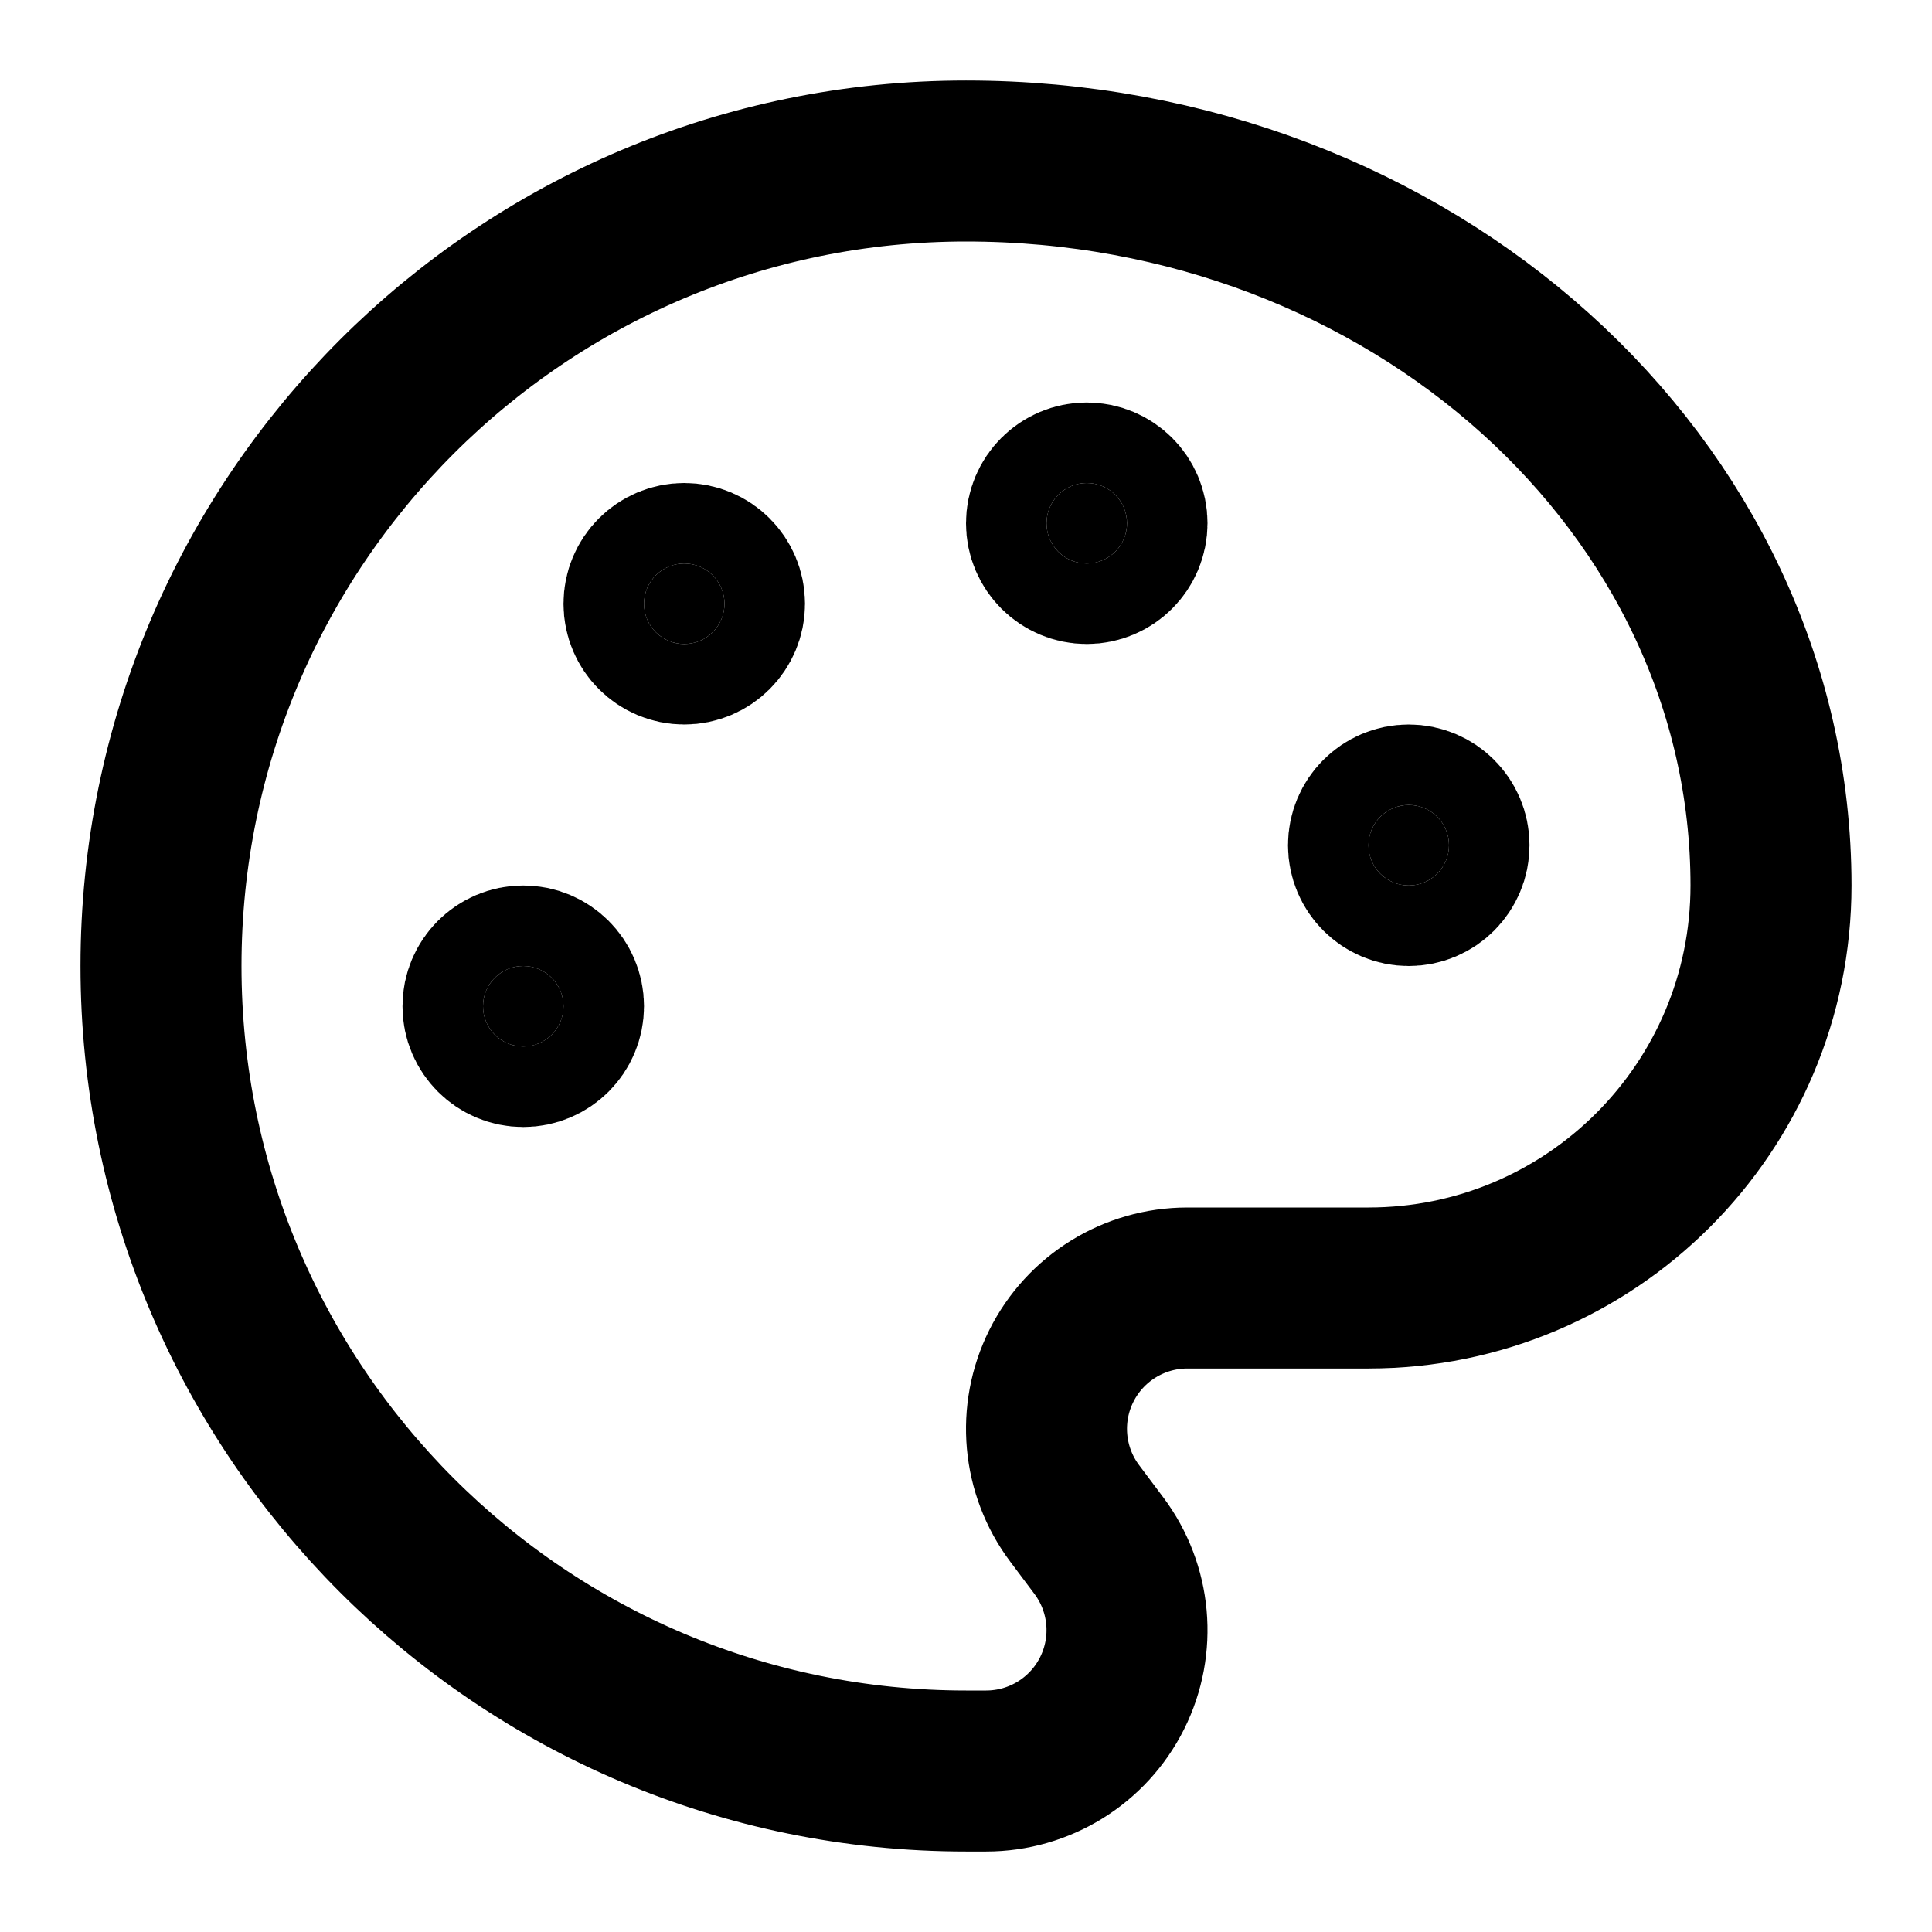
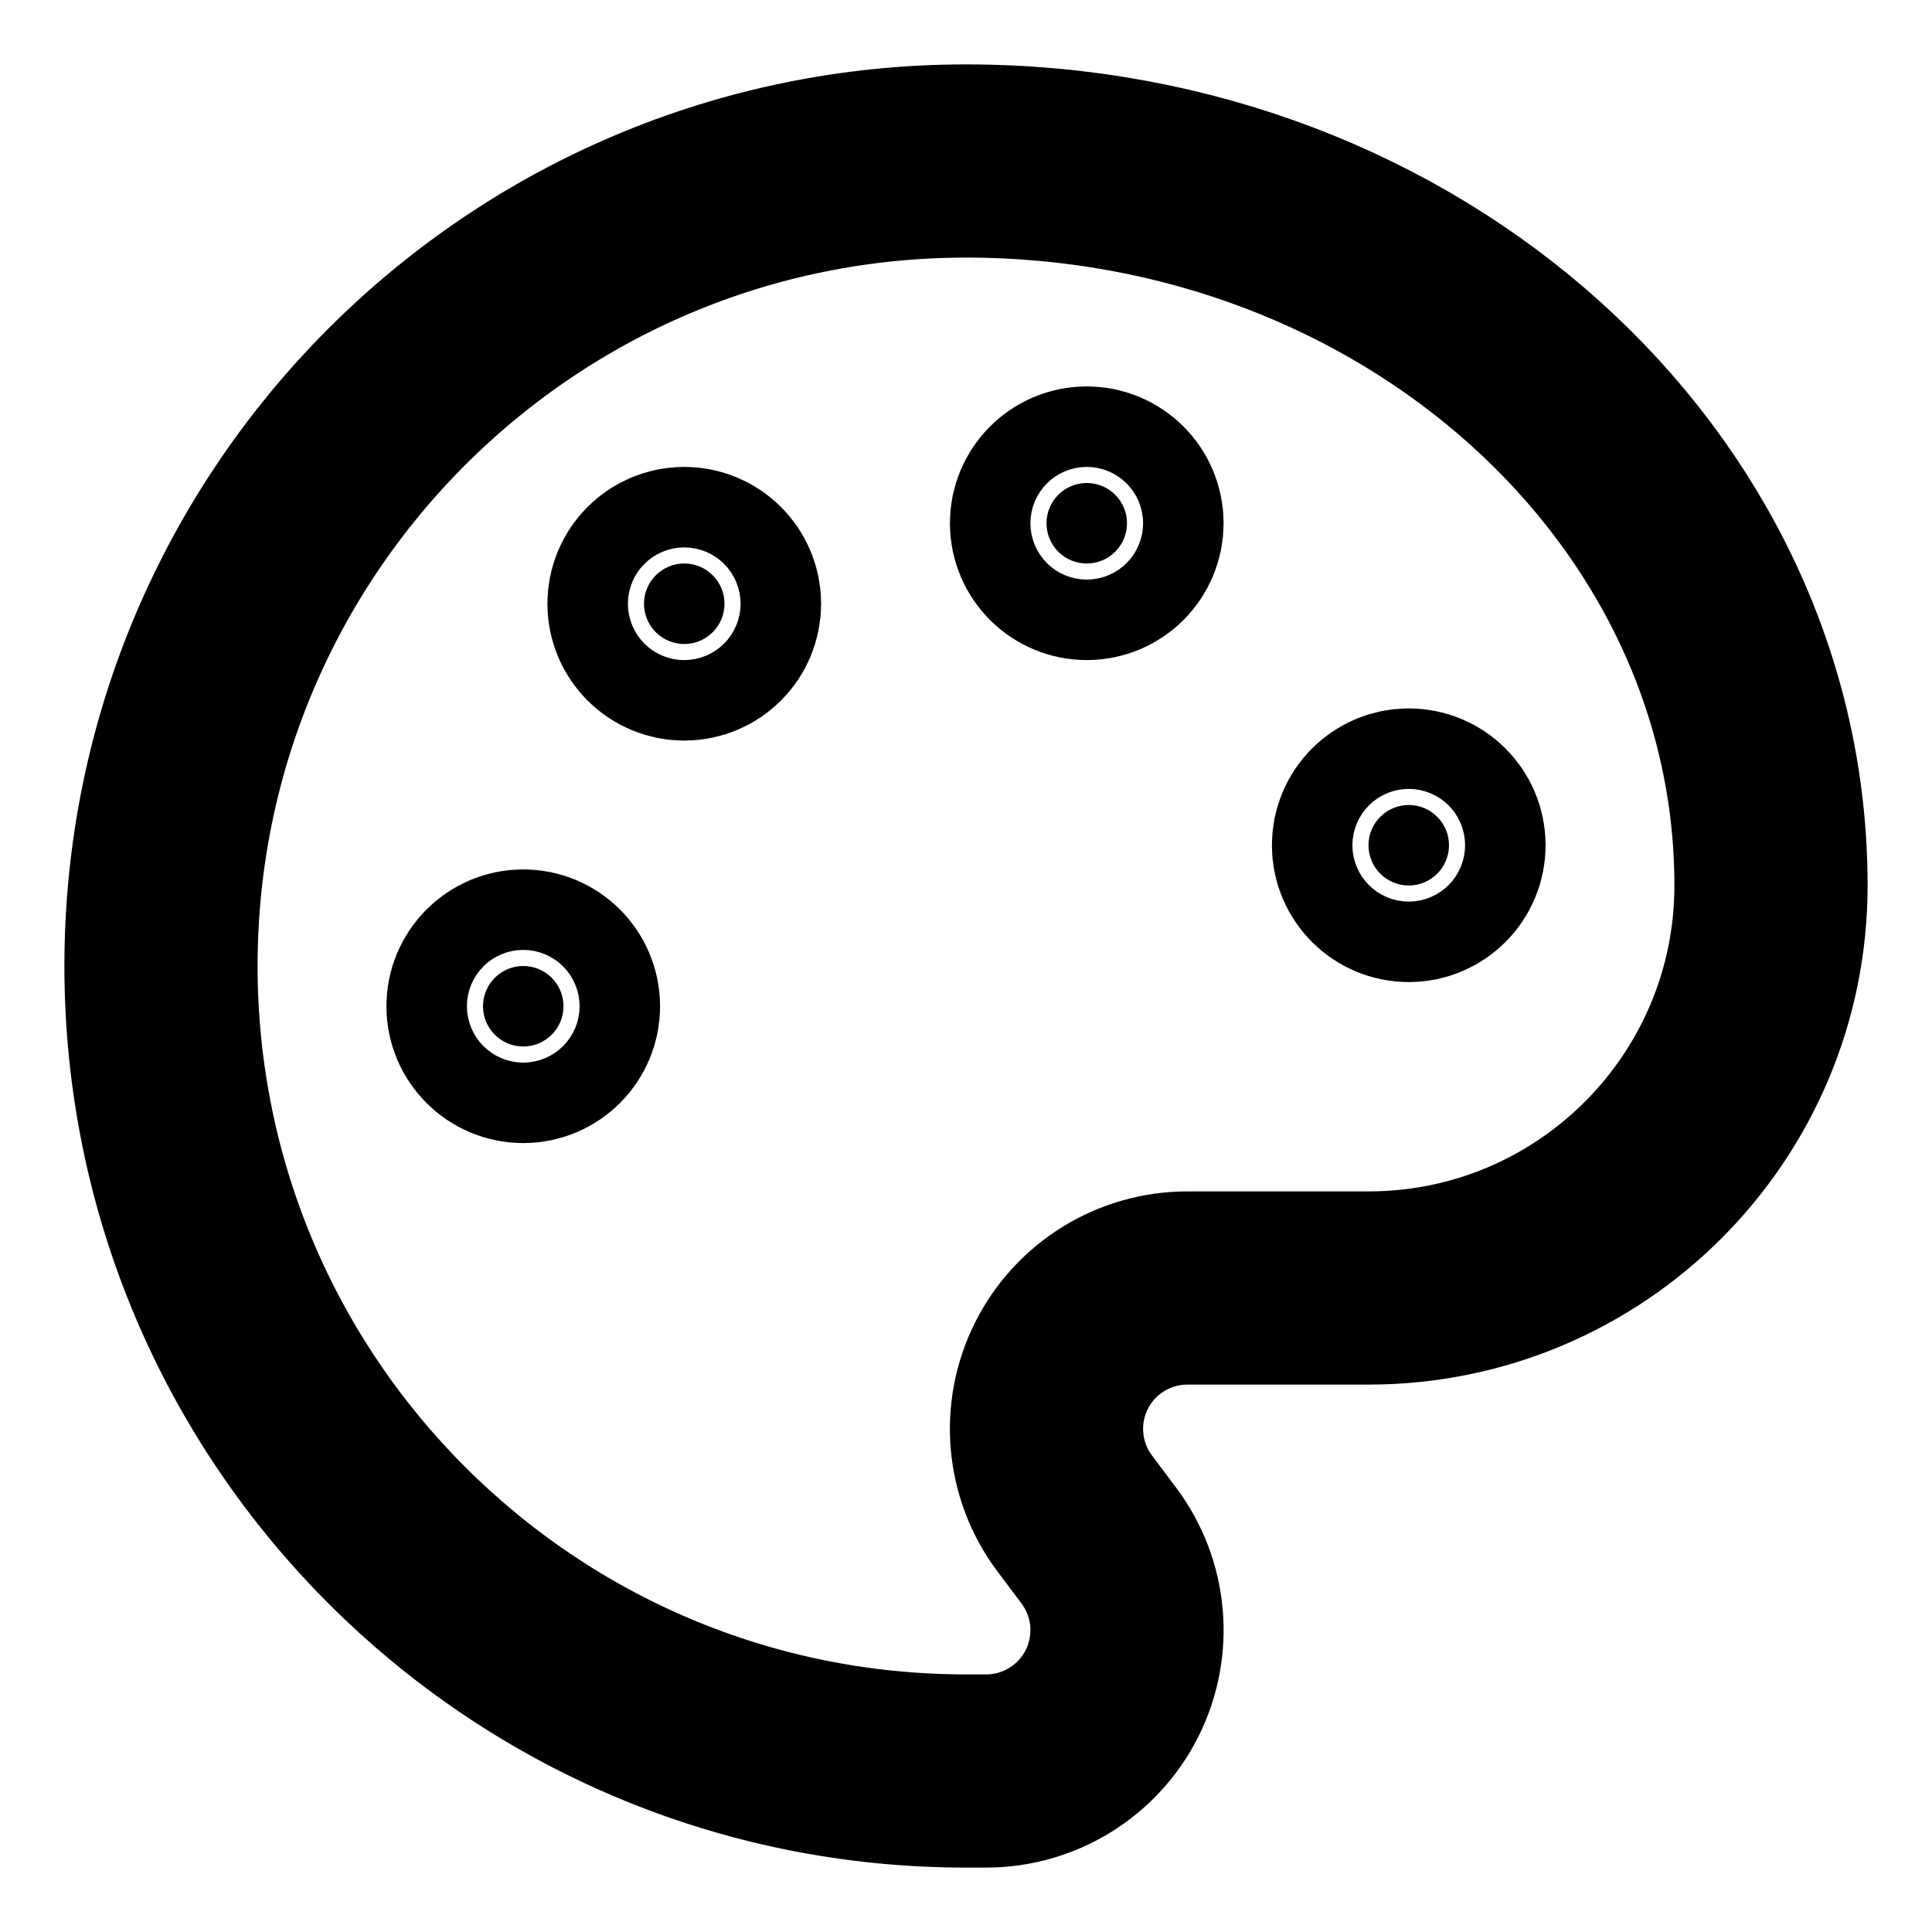
- <svg xmlns="http://www.w3.org/2000/svg" width="24" height="24" viewBox="0 0 24 24" fill="none" stroke="currentColor" stroke-width="2" stroke-linecap="round" stroke-linejoin="round" class="lucide lucide-palette-icon lucide-palette">
+ <svg xmlns="http://www.w3.org/2000/svg" width="24" height="24" viewBox="0 0 24 24" fill="none" stroke="currentColor" stroke-width="2.4" stroke-linecap="round" stroke-linejoin="round" class="lucide lucide-palette-icon lucide-palette">
  <path d="M12 22a1 1 0 0 1 0-20 10 9 0 0 1 10 9 5 5 0 0 1-5 5h-2.25a1.75 1.75 0 0 0-1.4 2.8l.3.4a1.75 1.75 0 0 1-1.4 2.8z" />
  <circle cx="13.5" cy="6.5" r=".5" fill="currentColor" />
  <circle cx="17.5" cy="10.5" r=".5" fill="currentColor" />
  <circle cx="6.5" cy="12.5" r=".5" fill="currentColor" />
  <circle cx="8.5" cy="7.5" r=".5" fill="currentColor" />
</svg>
